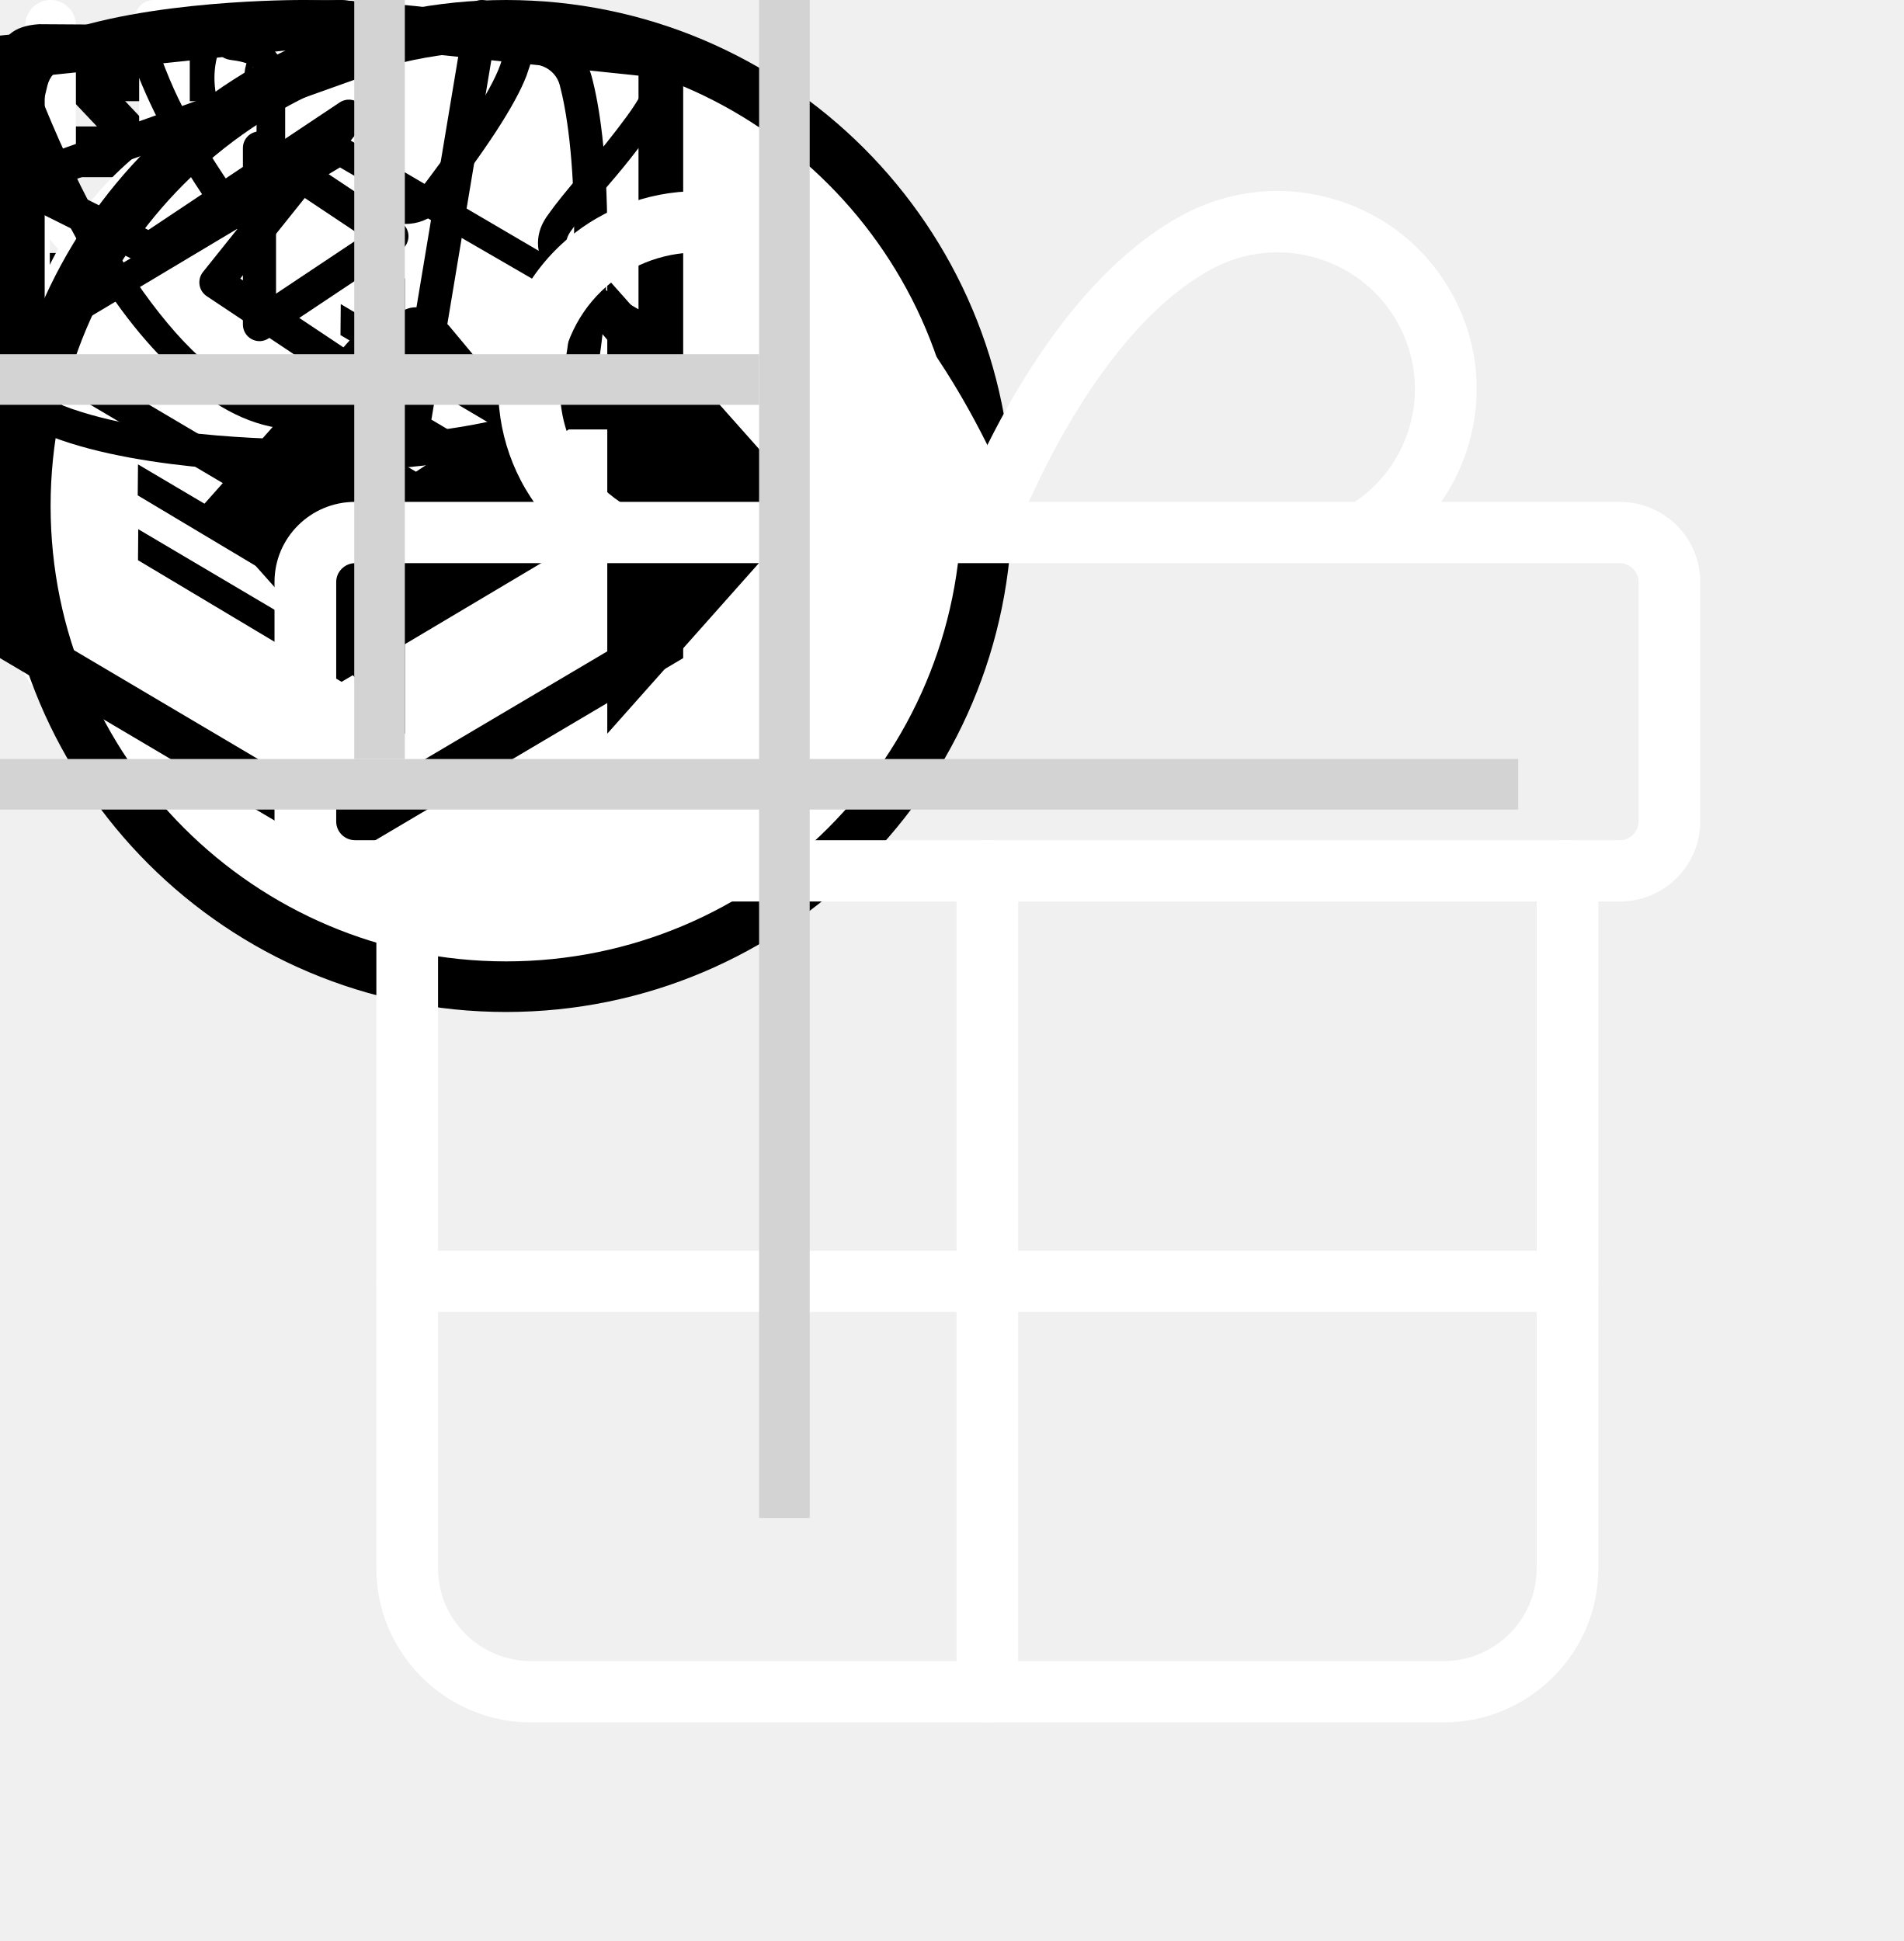
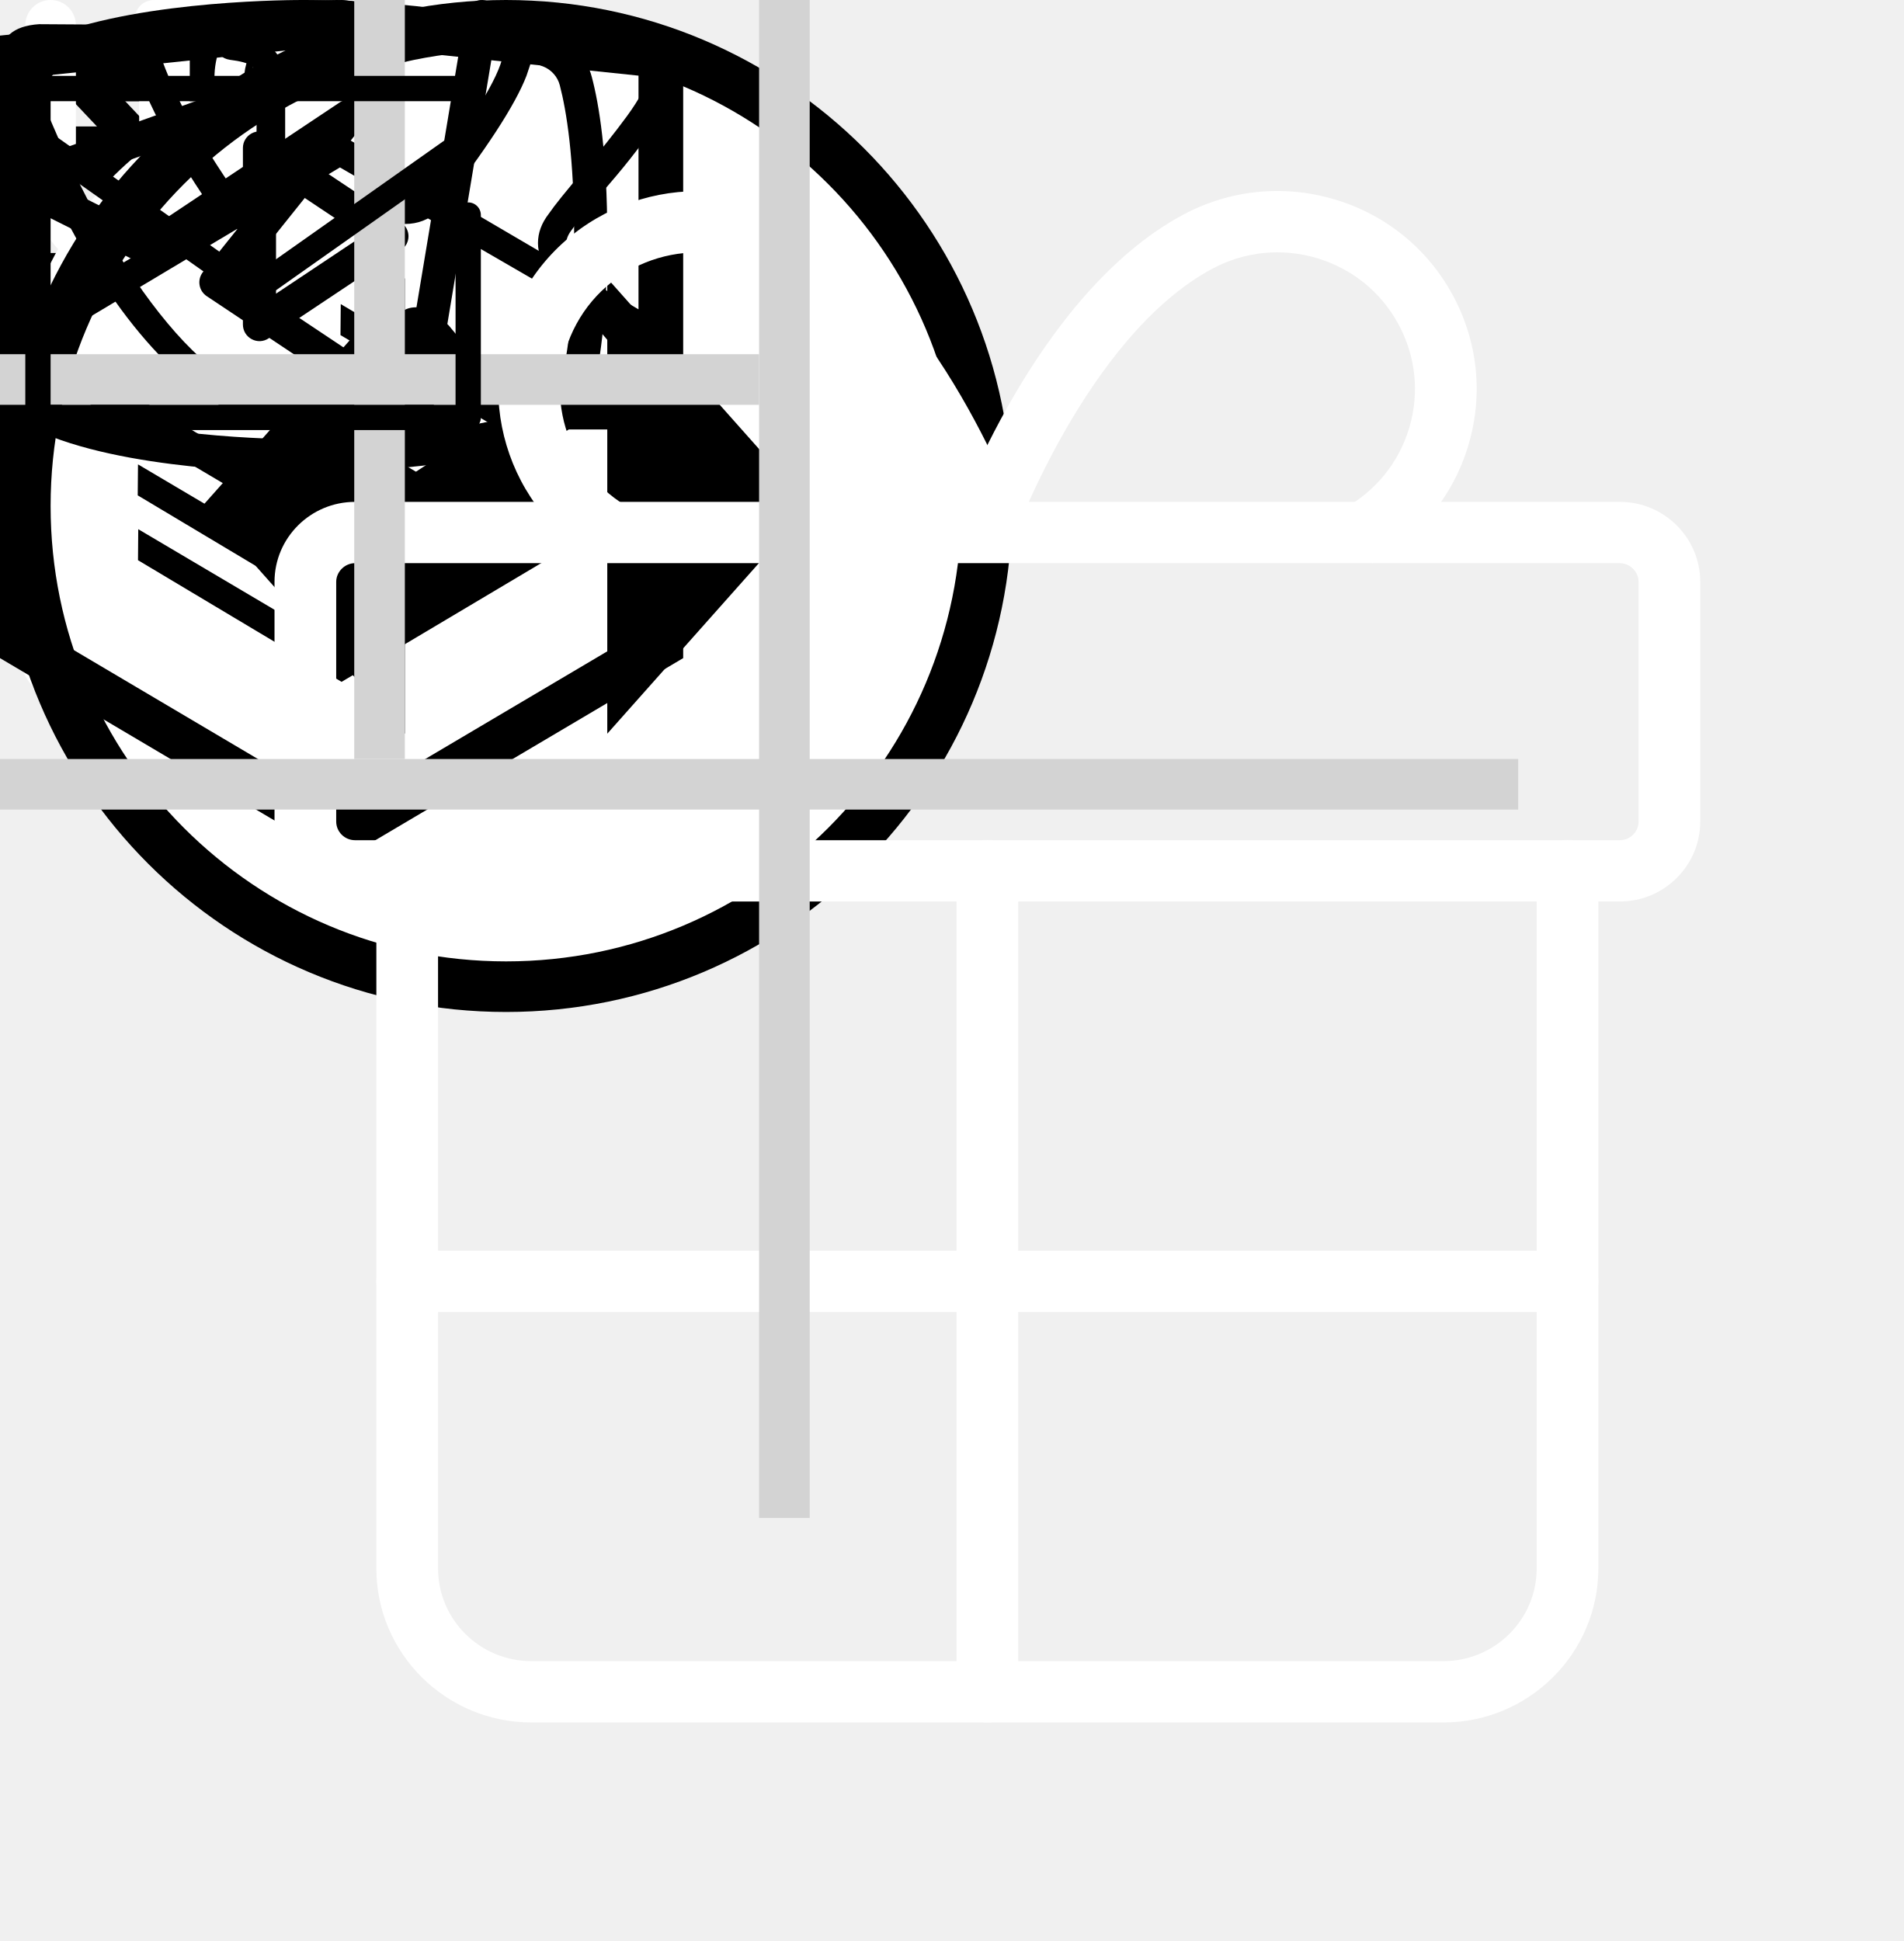
<svg xmlns="http://www.w3.org/2000/svg">
  <style>:root svg:not(:target){display:none}</style>
  <svg id="cross" width="20" height="20" viewBox="0 0 20 20" fill="none">
    <line y1="-0.75" x2="24.758" y2="-0.75" transform="matrix(0.686589 -0.727046 0.686589 0.727046 2.00171 20)" stroke="black" stroke-width="1.5" />
    <line y1="-0.75" x2="24.758" y2="-0.75" transform="matrix(0.686589 0.727046 -0.686589 0.727046 1 2)" stroke="black" stroke-width="1.5" />
  </svg>
  <svg id="menu" width="24" height="24" viewBox="0 0 24 24" fill="none">
    <line y1="3" x2="24" y2="3" stroke="black" stroke-width="2" />
    <line y1="11" x2="24" y2="11" stroke="black" stroke-width="2" />
    <line y1="19" x2="24" y2="19" stroke="black" stroke-width="2" />
  </svg>
  <svg id="arrow" width="32" height="12" viewBox="0 0 32 12" fill="none">
    <line y1="6" x2="18" y2="6" stroke="black" stroke-width="2" />
    <path d="M24 6L17.25 11.196L17.25 0.804L24 6Z" fill="black" />
  </svg>
  <svg id="arrow-hover" width="32" height="12" viewBox="0 0 32 12" fill="none">
    <line y1="6" x2="26" y2="6" stroke="black" stroke-width="2" />
    <path d="M32 6L25.25 11.196L25.25 0.804L32 6Z" fill="black" />
  </svg>
  <svg id="leaf" width="30" height="32" viewBox="0 0 30 32" fill="none">
    <g clip-path="url(#clip0_130_911)">
      <path d="M27.844 2.767C27.743 2.317 27.365 2 26.933 2C26.931 2 26.929 2 26.927 2C21.989 2.033 9.982 2.916 5.134 10.38C2.616 14.258 2.399 19.293 4.49 25.345C4.506 25.392 4.538 25.424 4.56 25.467C3.813 27.44 3.523 28.753 3.516 28.79C3.407 29.33 3.73 29.862 4.237 29.978C4.302 29.993 4.368 30 4.433 30C4.866 30 5.255 29.679 5.349 29.21C5.369 29.108 7.758 18.837 16.203 12.832C16.634 12.526 16.75 11.905 16.462 11.445C16.175 10.985 15.593 10.86 15.162 11.168C10.373 14.573 7.424 19.176 5.69 22.824C4.448 18.246 4.774 14.447 6.676 11.519C10.419 5.755 19.298 4.365 24.658 4.071C23.505 5.872 22.245 9.174 22.245 15C22.245 18.12 21.415 20.522 19.78 22.14C17.159 24.731 12.901 24.974 9.787 24.724C9.269 24.679 8.82 25.095 8.781 25.646C8.741 26.196 9.128 26.676 9.644 26.718C10.268 26.769 10.933 26.8 11.625 26.8C14.796 26.8 18.494 26.137 21.054 23.606C23.089 21.595 24.12 18.7 24.12 15.001C24.12 5.902 27.336 3.905 27.352 3.896C27.742 3.687 27.946 3.219 27.844 2.767Z" fill="white" />
    </g>
    <defs>
      <clipPath id="clip0_130_911">
        <rect width="30" height="32" fill="white" />
      </clipPath>
    </defs>
  </svg>
  <svg id="water" width="27" height="29" viewBox="0 0 27 29" fill="none">
    <path d="M11.375 0C9.744 0 8.475 1.359 8.475 3.081C8.475 4.803 9.744 6.162 11.375 6.162C13.006 6.162 14.275 4.803 14.275 3.081C14.275 1.359 13.006 0 11.375 0ZM11.375 1.178C12.372 1.178 13.097 2.021 13.097 3.081C13.097 4.078 12.308 4.984 11.375 4.984C10.378 4.984 9.653 4.142 9.653 3.081C9.653 2.084 10.432 1.178 11.375 1.178ZM0.5 24.741C0.5 25.919 0.908 26.916 1.859 27.731C2.856 28.583 4.034 28.511 4.034 28.511H23.066C23.845 28.511 24.878 28.13 25.694 27.061C26.537 26.064 26.482 24.704 26.482 24.704V7.486C26.482 7.051 26.373 6.888 25.739 6.888C25.105 6.888 25.05 7.159 25.05 7.477V24.695C25.032 24.994 24.978 25.783 24.307 26.417C23.573 27.043 22.857 26.961 22.857 26.961C22.857 26.961 4.732 26.961 3.826 26.934C3.482 26.87 2.92 26.743 2.376 26.027C1.868 25.302 1.968 24.396 1.968 24.396V7.178C1.968 6.715 1.732 6.543 1.243 6.543C0.754 6.543 0.5 6.715 0.5 7.123V24.741ZM16.812 8.428C15.725 8.664 14.637 8.809 12.553 10.784C10.469 12.778 8.928 12.688 7.388 12.597C5.847 12.506 4.216 11.056 3.944 10.694C3.608 10.34 3.038 10.576 2.856 10.812C2.702 11.047 2.702 11.455 2.965 11.808C4.234 12.987 5.412 13.893 7.678 14.074C9.943 14.292 12.118 13.268 13.568 11.808C15.018 10.358 15.743 10.087 16.831 9.905C19.459 9.488 20.999 10.522 21.906 11.174C22.902 12.262 23.174 11.953 23.446 11.645C23.99 10.929 23.22 10.377 22.359 9.742C20.546 8.564 18.824 8.111 16.831 8.473L16.812 8.428ZM7.75 15.588C6.572 15.588 5.666 16.584 5.666 17.853C5.666 19.122 6.572 20.119 7.75 20.119C8.928 20.119 9.834 19.122 9.834 17.853C9.834 16.584 8.928 15.588 7.75 15.588ZM19.531 16.367C17.991 16.367 16.722 17.726 16.722 19.358C16.722 20.989 17.991 22.348 19.531 22.348C21.072 22.348 22.341 20.989 22.341 19.358C22.341 17.726 21.072 16.367 19.531 16.367ZM19.531 17.817C20.329 17.817 20.981 18.515 20.981 19.358C20.981 20.218 20.329 20.898 19.531 20.898C18.734 20.898 18.081 20.2 18.081 19.358C18.081 18.497 18.734 17.817 19.531 17.817Z" fill="white" />
  </svg>
  <svg id="tableware" width="26" height="30" viewBox="0 0 26 30" fill="none">
    <path fill-rule="evenodd" clip-rule="evenodd" d="M19.117 0.076C19.491 -0.079 19.921 0.007 20.207 0.293C21.116 1.201 22.304 3.171 23.266 6.211C24.237 9.28 25 13.508 25 19C25 19.552 24.552 20 24 20H20.5V29C20.5 29.552 20.052 30 19.5 30C18.948 30 18.5 29.552 18.5 29V1C18.5 0.596 18.744 0.231 19.117 0.076ZM20.5 18H22.991C22.905 13.184 22.205 9.488 21.359 6.814C21.081 5.935 20.788 5.171 20.5 4.519V18Z" fill="white" />
    <path fill-rule="evenodd" clip-rule="evenodd" d="M6.5 0C7.052 0 7.5 0.448 7.5 1V29C7.5 29.552 7.052 30 6.5 30C5.948 30 5.5 29.552 5.5 29V1C5.5 0.448 5.948 0 6.5 0Z" fill="white" />
    <path fill-rule="evenodd" clip-rule="evenodd" d="M2 0C2.552 0 3 0.448 3 1V6.5C3 7.057 3.192 7.815 3.701 8.417C4.18 8.983 5.014 9.5 6.5 9.5C7.052 9.5 7.5 9.948 7.5 10.5C7.5 11.052 7.052 11.5 6.5 11.5C4.485 11.5 3.07 10.767 2.174 9.708C1.308 8.685 1 7.443 1 6.5V1C1 0.448 1.448 0 2 0Z" fill="white" />
    <path fill-rule="evenodd" clip-rule="evenodd" d="M11 0C10.448 0 10 0.448 10 1V6.5C10 7.057 9.808 7.815 9.299 8.417C8.82 8.983 7.985 9.5 6.5 9.5C5.948 9.5 5.5 9.948 5.5 10.5C5.5 11.052 5.948 11.5 6.5 11.5C8.514 11.5 9.93 10.767 10.826 9.708C11.692 8.685 12 7.443 12 6.5V1C12 0.448 11.552 0 11 0Z" fill="white" />
  </svg>
  <svg id="scales" width="27" height="31" viewBox="0 0 27 31" fill="none">
    <path d="M6.121 0C5.054 0 5.054 1.583 6.121 1.583H12.788V3.187C5.961 3.62 0.563 9.414 0.563 16.485C0.563 20.496 2.312 24.116 5.075 26.554C5.555 26.976 5.619 27.725 5.182 28.19L3.646 29.741C2.899 30.427 4.008 31.493 4.68 30.744L6.686 28.707C7.038 28.369 7.561 28.285 7.998 28.496C9.723 29.34 11.619 29.784 13.543 29.795C15.467 29.806 17.369 29.383 19.103 28.559C19.53 28.348 20.063 28.433 20.404 28.77L22.346 30.744C23.029 31.377 24.01 30.427 23.392 29.741L21.941 28.264C21.493 27.81 21.557 27.061 22.047 26.628C23.503 25.358 24.667 23.796 25.462 22.045C26.257 20.294 26.664 18.394 26.656 16.475C26.656 9.404 21.226 3.599 14.388 3.187V1.583H21.055C22.122 1.583 22.122 0 21.055 0H6.121ZM2.003 16.475C2.003 9.942 7.198 4.654 13.609 4.654C20.01 4.654 25.205 9.942 25.205 16.475C25.205 23.018 20.01 28.316 13.609 28.316C7.209 28.316 2.003 23.018 2.003 16.475ZM12.799 8.38C12.799 7.282 14.463 7.282 14.463 8.38V17.013C14.463 17.237 14.373 17.452 14.213 17.61C14.053 17.768 13.836 17.857 13.609 17.857C13.396 17.857 13.191 17.774 13.04 17.626C12.888 17.478 12.801 17.277 12.799 17.066V8.38ZM7.806 10.997C8.114 10.997 8.41 10.876 8.628 10.66C8.846 10.445 8.969 10.152 8.969 9.847C8.969 9.542 8.846 9.249 8.628 9.033C8.41 8.818 8.114 8.697 7.806 8.697C7.518 8.724 7.251 8.856 7.057 9.068C6.862 9.28 6.755 9.556 6.755 9.842C6.755 10.128 6.862 10.403 7.057 10.615C7.251 10.827 7.518 10.959 7.806 10.987V10.997ZM19.402 10.997C19.71 10.997 20.006 10.876 20.224 10.66C20.442 10.445 20.565 10.152 20.565 9.847C20.565 9.542 20.442 9.249 20.224 9.033C20.006 8.818 19.71 8.697 19.402 8.697C19.114 8.724 18.847 8.856 18.652 9.068C18.458 9.28 18.35 9.556 18.35 9.842C18.35 10.128 18.458 10.403 18.652 10.615C18.847 10.827 19.114 10.959 19.402 10.987V10.997ZM8.969 23.588C8.969 25.119 6.643 25.119 6.643 23.588C6.643 22.058 8.969 22.058 8.969 23.588ZM13.609 27.029C13.771 27.044 13.933 27.026 14.087 26.975C14.241 26.925 14.382 26.843 14.502 26.735C14.622 26.627 14.718 26.496 14.784 26.349C14.849 26.203 14.883 26.044 14.883 25.884C14.883 25.723 14.849 25.565 14.784 25.418C14.718 25.271 14.622 25.14 14.502 25.032C14.382 24.924 14.241 24.843 14.087 24.792C13.933 24.741 13.771 24.723 13.609 24.739C13.322 24.766 13.054 24.898 12.86 25.11C12.665 25.322 12.558 25.598 12.558 25.884C12.558 26.17 12.665 26.445 12.86 26.657C13.054 26.869 13.322 27.001 13.609 27.029ZM5.491 16.644C5.507 16.803 5.488 16.964 5.437 17.116C5.386 17.269 5.303 17.409 5.194 17.527C5.085 17.646 4.953 17.741 4.804 17.806C4.656 17.871 4.496 17.904 4.334 17.904C4.172 17.904 4.011 17.871 3.863 17.806C3.715 17.741 3.582 17.646 3.473 17.527C3.364 17.409 3.281 17.269 3.23 17.116C3.179 16.964 3.161 16.803 3.176 16.644C3.204 16.359 3.338 16.095 3.552 15.902C3.766 15.71 4.045 15.603 4.334 15.603C4.623 15.603 4.902 15.71 5.116 15.902C5.33 16.095 5.464 16.359 5.491 16.644ZM22.879 17.794C23.041 17.809 23.204 17.791 23.357 17.741C23.511 17.69 23.653 17.608 23.773 17.5C23.892 17.393 23.988 17.261 24.054 17.114C24.12 16.968 24.154 16.809 24.154 16.649C24.154 16.489 24.12 16.33 24.054 16.183C23.988 16.037 23.892 15.905 23.773 15.797C23.653 15.69 23.511 15.608 23.357 15.557C23.204 15.507 23.041 15.489 22.879 15.504C22.592 15.531 22.325 15.664 22.13 15.875C21.936 16.087 21.828 16.363 21.828 16.649C21.828 16.935 21.936 17.211 22.13 17.422C22.325 17.634 22.592 17.767 22.879 17.794ZM20.565 23.599C20.565 25.119 18.239 25.119 18.239 23.588C18.239 22.058 20.565 22.058 20.565 23.588V23.599Z" fill="white" />
  </svg>
  <svg id="slider-toggle" width="40" height="40" viewBox="0 0 40 40" fill="none">
    <rect x="1" y="1" width="38" height="38" rx="19" fill="white" />
    <rect x="1" y="1" width="38" height="38" rx="19" stroke="currentColor" stroke-width="2" />
    <path d="M16 11L8 20L16 29V11Z" fill="currentColor" />
    <path d="M32 20L24 11V29L32 20Z" fill="currentColor" />
  </svg>
  <svg id="vk" width="27" height="17" viewBox="0 0 27 17" fill="none">
    <path d="M0 2.339C0 1.484 0.515 1.023 1.545 0.956L5.515 0.981C5.782 0.981 5.959 1.107 6.048 1.358C6.457 2.615 6.914 3.701 7.42 4.615C7.926 5.528 8.588 6.58 9.405 7.771C9.476 7.922 9.592 7.997 9.751 7.997C9.876 7.997 9.973 7.938 10.044 7.821L10.124 7.544L10.151 3.194C10.151 2.892 10.076 2.691 9.925 2.59C9.774 2.49 9.494 2.414 9.085 2.364C8.766 2.314 8.606 2.129 8.606 1.811C8.606 1.744 8.615 1.693 8.632 1.66C9.005 0.57 10.071 0.025 11.83 0.025L13.322 0C13.997 0 14.556 0.159 15 0.478C15.444 0.796 15.666 1.299 15.666 1.987V7.695C15.791 7.779 15.906 7.821 16.013 7.821C16.279 7.821 16.51 7.67 16.705 7.368C18.659 4.786 19.716 3.06 19.876 2.188C19.876 2.171 19.894 2.129 19.929 2.062C20.053 1.811 20.258 1.593 20.542 1.408C20.826 1.224 21.075 1.098 21.288 1.031C21.359 0.998 21.439 0.981 21.528 0.981H25.657L25.924 1.006C26.279 1.006 26.554 1.165 26.75 1.484C26.821 1.584 26.87 1.693 26.896 1.811C26.923 1.928 26.941 2.045 26.95 2.163C26.959 2.28 26.963 2.347 26.963 2.364V2.54C26.839 3.227 26.523 3.961 26.017 4.74C25.511 5.52 24.867 6.362 24.085 7.268C23.304 8.173 22.816 8.768 22.62 9.053C22.46 9.254 22.38 9.439 22.38 9.607C22.38 9.741 22.451 9.892 22.593 10.059L26.483 14.686C26.697 14.955 26.803 15.248 26.803 15.567C26.803 15.952 26.643 16.271 26.323 16.522C26.004 16.774 25.622 16.916 25.178 16.95L24.725 16.975H20.675C20.657 16.975 20.622 16.979 20.569 16.987C20.515 16.996 20.48 17 20.462 17C20.071 17 19.707 16.841 19.37 16.522C19.245 16.388 18.41 15.399 16.865 13.555C16.776 13.437 16.652 13.328 16.492 13.228C16.421 13.496 16.328 13.882 16.212 14.385C16.097 14.888 16.013 15.248 15.959 15.466L15.879 15.893C15.702 16.48 15.329 16.832 14.76 16.95L14.387 16.975H11.776C10.302 16.975 8.832 16.338 7.367 15.064C5.901 13.789 4.583 12.142 3.41 10.122C2.238 8.102 1.146 5.75 0.133 3.068C0.044 2.85 0 2.607 0 2.339ZM16.013 8.852C15.64 8.852 15.302 8.756 15 8.563C14.698 8.37 14.547 8.106 14.547 7.771V1.987C14.547 1.651 14.458 1.412 14.281 1.27C14.103 1.127 13.792 1.056 13.348 1.056L11.83 1.107C11.066 1.107 10.489 1.232 10.098 1.484C10.879 1.836 11.27 2.406 11.27 3.194V7.62C11.235 8.039 11.057 8.387 10.737 8.663C10.418 8.94 10.062 9.078 9.671 9.078C9.139 9.078 8.73 8.835 8.446 8.349C7.06 6.371 6.03 4.493 5.355 2.716L5.115 2.062L1.572 2.037C1.341 2.037 1.212 2.05 1.186 2.075C1.159 2.1 1.146 2.171 1.146 2.288C1.146 2.439 1.163 2.599 1.199 2.766L1.758 4.175C3.25 7.813 4.871 10.68 6.621 12.775C8.37 14.871 10.089 15.919 11.776 15.919H14.441C14.547 15.919 14.627 15.889 14.68 15.831C14.734 15.772 14.778 15.659 14.814 15.491L14.867 15.24L15.373 13.027C15.515 12.725 15.64 12.524 15.746 12.423C15.941 12.239 16.172 12.146 16.439 12.146C16.865 12.146 17.3 12.389 17.744 12.876L20.009 15.592C20.151 15.81 20.302 15.919 20.462 15.919H24.858C25.391 15.919 25.657 15.793 25.657 15.541C25.657 15.458 25.631 15.374 25.578 15.29L21.714 10.738C21.412 10.386 21.261 10.009 21.261 9.607C21.261 9.204 21.403 8.819 21.688 8.45C21.919 8.114 22.367 7.557 23.033 6.777C23.699 5.998 24.281 5.268 24.778 4.59C25.276 3.91 25.604 3.294 25.764 2.741L25.844 2.414C25.826 2.381 25.817 2.326 25.817 2.251C25.817 2.175 25.808 2.112 25.791 2.062H21.608C21.341 2.163 21.128 2.314 20.968 2.515L20.808 2.993C20.364 4.149 19.201 5.935 17.318 8.349C16.945 8.684 16.51 8.852 16.013 8.852Z" fill="currentColor" />
  </svg>
  <svg id="youTube" width="24" height="19" viewBox="0 0 24 19" fill="none">
    <path d="M15.851 8.793L10.614 5.302C10.516 5.237 10.402 5.2 10.284 5.195C10.166 5.189 10.049 5.216 9.945 5.272C9.841 5.328 9.754 5.411 9.693 5.512C9.632 5.613 9.6 5.729 9.6 5.847V12.829C9.6 12.948 9.633 13.065 9.694 13.167C9.756 13.269 9.844 13.352 9.949 13.407C10.052 13.463 10.169 13.489 10.286 13.484C10.404 13.478 10.517 13.44 10.614 13.375L15.851 9.884C15.941 9.824 16.015 9.743 16.066 9.648C16.117 9.553 16.144 9.446 16.144 9.338C16.144 9.23 16.117 9.124 16.066 9.029C16.015 8.934 15.941 8.852 15.851 8.793ZM10.909 11.607V7.069L14.313 9.338L10.909 11.607ZM23.389 3.044C23.294 2.675 23.113 2.335 22.861 2.051C22.609 1.766 22.292 1.546 21.938 1.407C18.218 -0.022 12.251 1.91553e-05 12 1.91553e-05C11.749 1.91553e-05 5.782 -0.022 2.062 1.407C1.708 1.546 1.391 1.766 1.139 2.051C0.887 2.335 0.706 2.675 0.611 3.044C0.327 4.113 0 6.076 0 9.338C0 12.6 0.327 14.564 0.611 15.633C0.706 16.001 0.887 16.341 1.139 16.626C1.391 16.91 1.708 17.131 2.062 17.269C5.782 18.698 11.749 18.676 12 18.676H12.076C12.829 18.676 18.393 18.633 21.938 17.269C22.292 17.131 22.609 16.91 22.861 16.626C23.113 16.341 23.294 16.001 23.389 15.633C23.673 14.564 24 12.6 24 9.338C24 6.076 23.673 4.113 23.389 3.044ZM22.124 15.306C22.081 15.472 21.999 15.626 21.885 15.755C21.771 15.884 21.629 15.984 21.469 16.047C17.978 17.389 12.066 17.367 12 17.367C11.934 17.367 6.022 17.389 2.531 16.047C2.371 15.984 2.228 15.884 2.115 15.755C2.001 15.626 1.919 15.472 1.876 15.306C1.615 14.302 1.309 12.458 1.309 9.338C1.309 6.218 1.615 4.375 1.876 3.371C1.919 3.204 2.001 3.05 2.115 2.922C2.228 2.793 2.371 2.692 2.531 2.629C6.022 1.287 11.934 1.309 12 1.309C12.066 1.309 17.978 1.287 21.469 2.629C21.629 2.692 21.771 2.793 21.885 2.922C21.999 3.05 22.081 3.204 22.124 3.371C22.386 4.375 22.691 6.218 22.691 9.338C22.691 12.458 22.386 14.302 22.124 15.306Z" fill="currentColor" />
  </svg>
  <svg id="telegram" width="20" height="18" viewBox="0 0 20 18" fill="none">
    <path fill-rule="evenodd" clip-rule="evenodd" d="M19.461 0.153C19.639 0.302 19.726 0.535 19.687 0.764L17.061 16.521C17.024 16.741 16.879 16.927 16.674 17.016C16.47 17.105 16.235 17.083 16.049 16.96L8.171 11.707C8.018 11.605 7.914 11.444 7.886 11.262C7.858 11.08 7.907 10.895 8.022 10.751L10.633 7.488L6.273 10.394C6.077 10.525 5.826 10.541 5.615 10.435L0.363 7.809C0.128 7.692 -0.015 7.445 0.001 7.182C0.017 6.92 0.188 6.692 0.436 6.604L18.819 0.038C19.038 -0.04 19.282 0.004 19.461 0.153ZM2.326 7.323L5.862 9.09L13.423 4.05C13.693 3.87 14.053 3.913 14.271 4.152C14.49 4.391 14.502 4.753 14.3 5.006L9.495 11.012L15.933 15.304L18.208 1.651L2.326 7.323Z" fill="currentColor" />
  </svg>
  <svg id="htmlAcademy" width="27" height="34" viewBox="0 0 27 34" fill="none">
    <g clip-path="url(#clip0_114246_403)">
      <path d="M13.643 0.016L13.5 0L0 1.407V26.013L13.5 34L27 26.013V1.407L13.643 0.016ZM25.234 25.015L13.5 31.957L1.766 25.015V14.929L13.451 21.845L13.47 23.098L5.454 18.355L5.443 19.58L13.489 24.389L13.509 25.675L5.464 20.917L5.454 22.143L13.5 26.951L21.624 22.118V20.893V16.909L25.243 14.759L25.234 25.015ZM25.234 13.452L22.015 15.332L20.532 16.207L13.467 12.02L13.456 13.245L19.496 16.818L19.443 16.849L19.313 16.925L18.454 17.417L13.467 14.469L13.456 15.694L17.392 18.022L16.459 18.631L16.438 18.644L13.467 16.902L13.456 18.127L15.403 19.262L13.415 20.448L1.797 13.576L13.435 6.618L25.234 13.452ZM25.234 12.227L13.44 5.311L1.766 12.22V2.99L13.5 1.764L25.234 2.99V12.227Z" fill="currentColor" />
    </g>
    <defs>
      <clipPath id="clip0_114246_403">
        <rect width="27" height="34" fill="white" />
      </clipPath>
    </defs>
  </svg>
  <svg id="gift" width="78" height="81" viewBox="0 0 78 81" fill="none">
    <path d="M64.016 35.633H14.031C12.277 35.633 10.849 34.214 10.849 32.471V22.999C10.849 21.255 12.277 19.837 14.031 19.837H64.015C65.769 19.837 67.195 21.255 67.195 22.999V32.471C67.196 34.214 65.769 35.633 64.016 35.633ZM14.031 22.26C13.628 22.26 13.287 22.598 13.287 22.999V32.471C13.287 32.879 13.621 33.21 14.031 33.21H64.015C64.424 33.21 64.758 32.879 64.758 32.471V22.999C64.758 22.598 64.417 22.26 64.015 22.26H14.031Z" fill="white" />
    <path d="M57.045 68.082H20.999C17.622 68.082 14.874 65.351 14.874 61.993V34.421C14.874 33.752 15.42 33.209 16.093 33.209C16.766 33.209 17.312 33.752 17.312 34.421V61.993C17.312 64.015 18.966 65.659 20.999 65.659H57.045C59.077 65.659 60.731 64.015 60.731 61.993V34.421C60.731 33.752 61.277 33.209 61.95 33.209C62.622 33.209 63.168 33.752 63.168 34.421V61.993C63.168 65.351 60.421 68.082 57.045 68.082Z" fill="white" />
    <path d="M39.023 68.082C38.35 68.082 37.804 67.54 37.804 66.871V34.421C37.804 33.752 38.35 33.209 39.023 33.209C39.695 33.209 40.241 33.752 40.241 34.421V66.87C40.241 67.54 39.696 68.082 39.023 68.082Z" fill="white" />
    <path d="M23.811 22.256C19.997 20.201 18.573 15.444 20.638 11.651C22.702 7.86 27.486 6.445 31.303 8.496C37.117 11.627 40.257 20.361 40.387 20.731L38.088 21.535C38.059 21.452 35.126 13.31 30.143 10.627C27.508 9.211 24.206 10.188 22.782 12.805C21.357 15.424 22.339 18.707 24.973 20.125L23.811 22.256Z" fill="white" />
    <path d="M54.231 22.256L53.071 20.124C54.348 19.437 55.278 18.297 55.693 16.916C56.106 15.533 55.953 14.073 55.262 12.805C54.572 11.536 53.426 10.612 52.036 10.2C50.646 9.789 49.178 9.941 47.902 10.627C42.92 13.309 39.987 21.452 39.958 21.534L37.659 20.73C37.789 20.36 40.928 11.626 46.742 8.496C48.59 7.501 50.718 7.282 52.732 7.878C54.747 8.473 56.406 9.814 57.406 11.651C58.407 13.488 58.629 15.603 58.029 17.606C57.429 19.609 56.08 21.26 54.231 22.256Z" fill="white" />
    <path d="M61.95 51.857H16.093C15.42 51.857 14.874 51.314 14.874 50.646C14.874 49.977 15.42 49.435 16.093 49.435H61.95C62.622 49.435 63.168 49.977 63.168 50.646C63.168 51.314 62.623 51.857 61.95 51.857Z" fill="white" />
  </svg>
  <svg id="plus" width="30" height="30" viewBox="0 0 30 30" fill="none">
    <line x1="15" x2="15" y2="30" stroke="#D3D3D3" stroke-width="2" />
    <line x1="30" y1="15" y2="15" stroke="#D3D3D3" stroke-width="2" />
  </svg>
  <svg id="plus--tablet" width="60" height="60" viewBox="0 0 60 60" fill="none">
    <line x1="31" x2="31" y2="60" stroke="#D3D3D3" stroke-width="2" />
    <line x1="60" y1="31" y2="31" stroke="#D3D3D3" stroke-width="2" />
  </svg>
+   <svg id="email" width="20" height="20" viewBox="0 0 20 20" fill="none">
+     <path d="M1.5 8.5V16.5H18.504V8.5M1.5 3.5H18.504V5.5L10.002 11.5L1.5 5.5V3.5Z" stroke="black" stroke-linecap="round" stroke-linejoin="round" />
+   </svg>
</svg>
